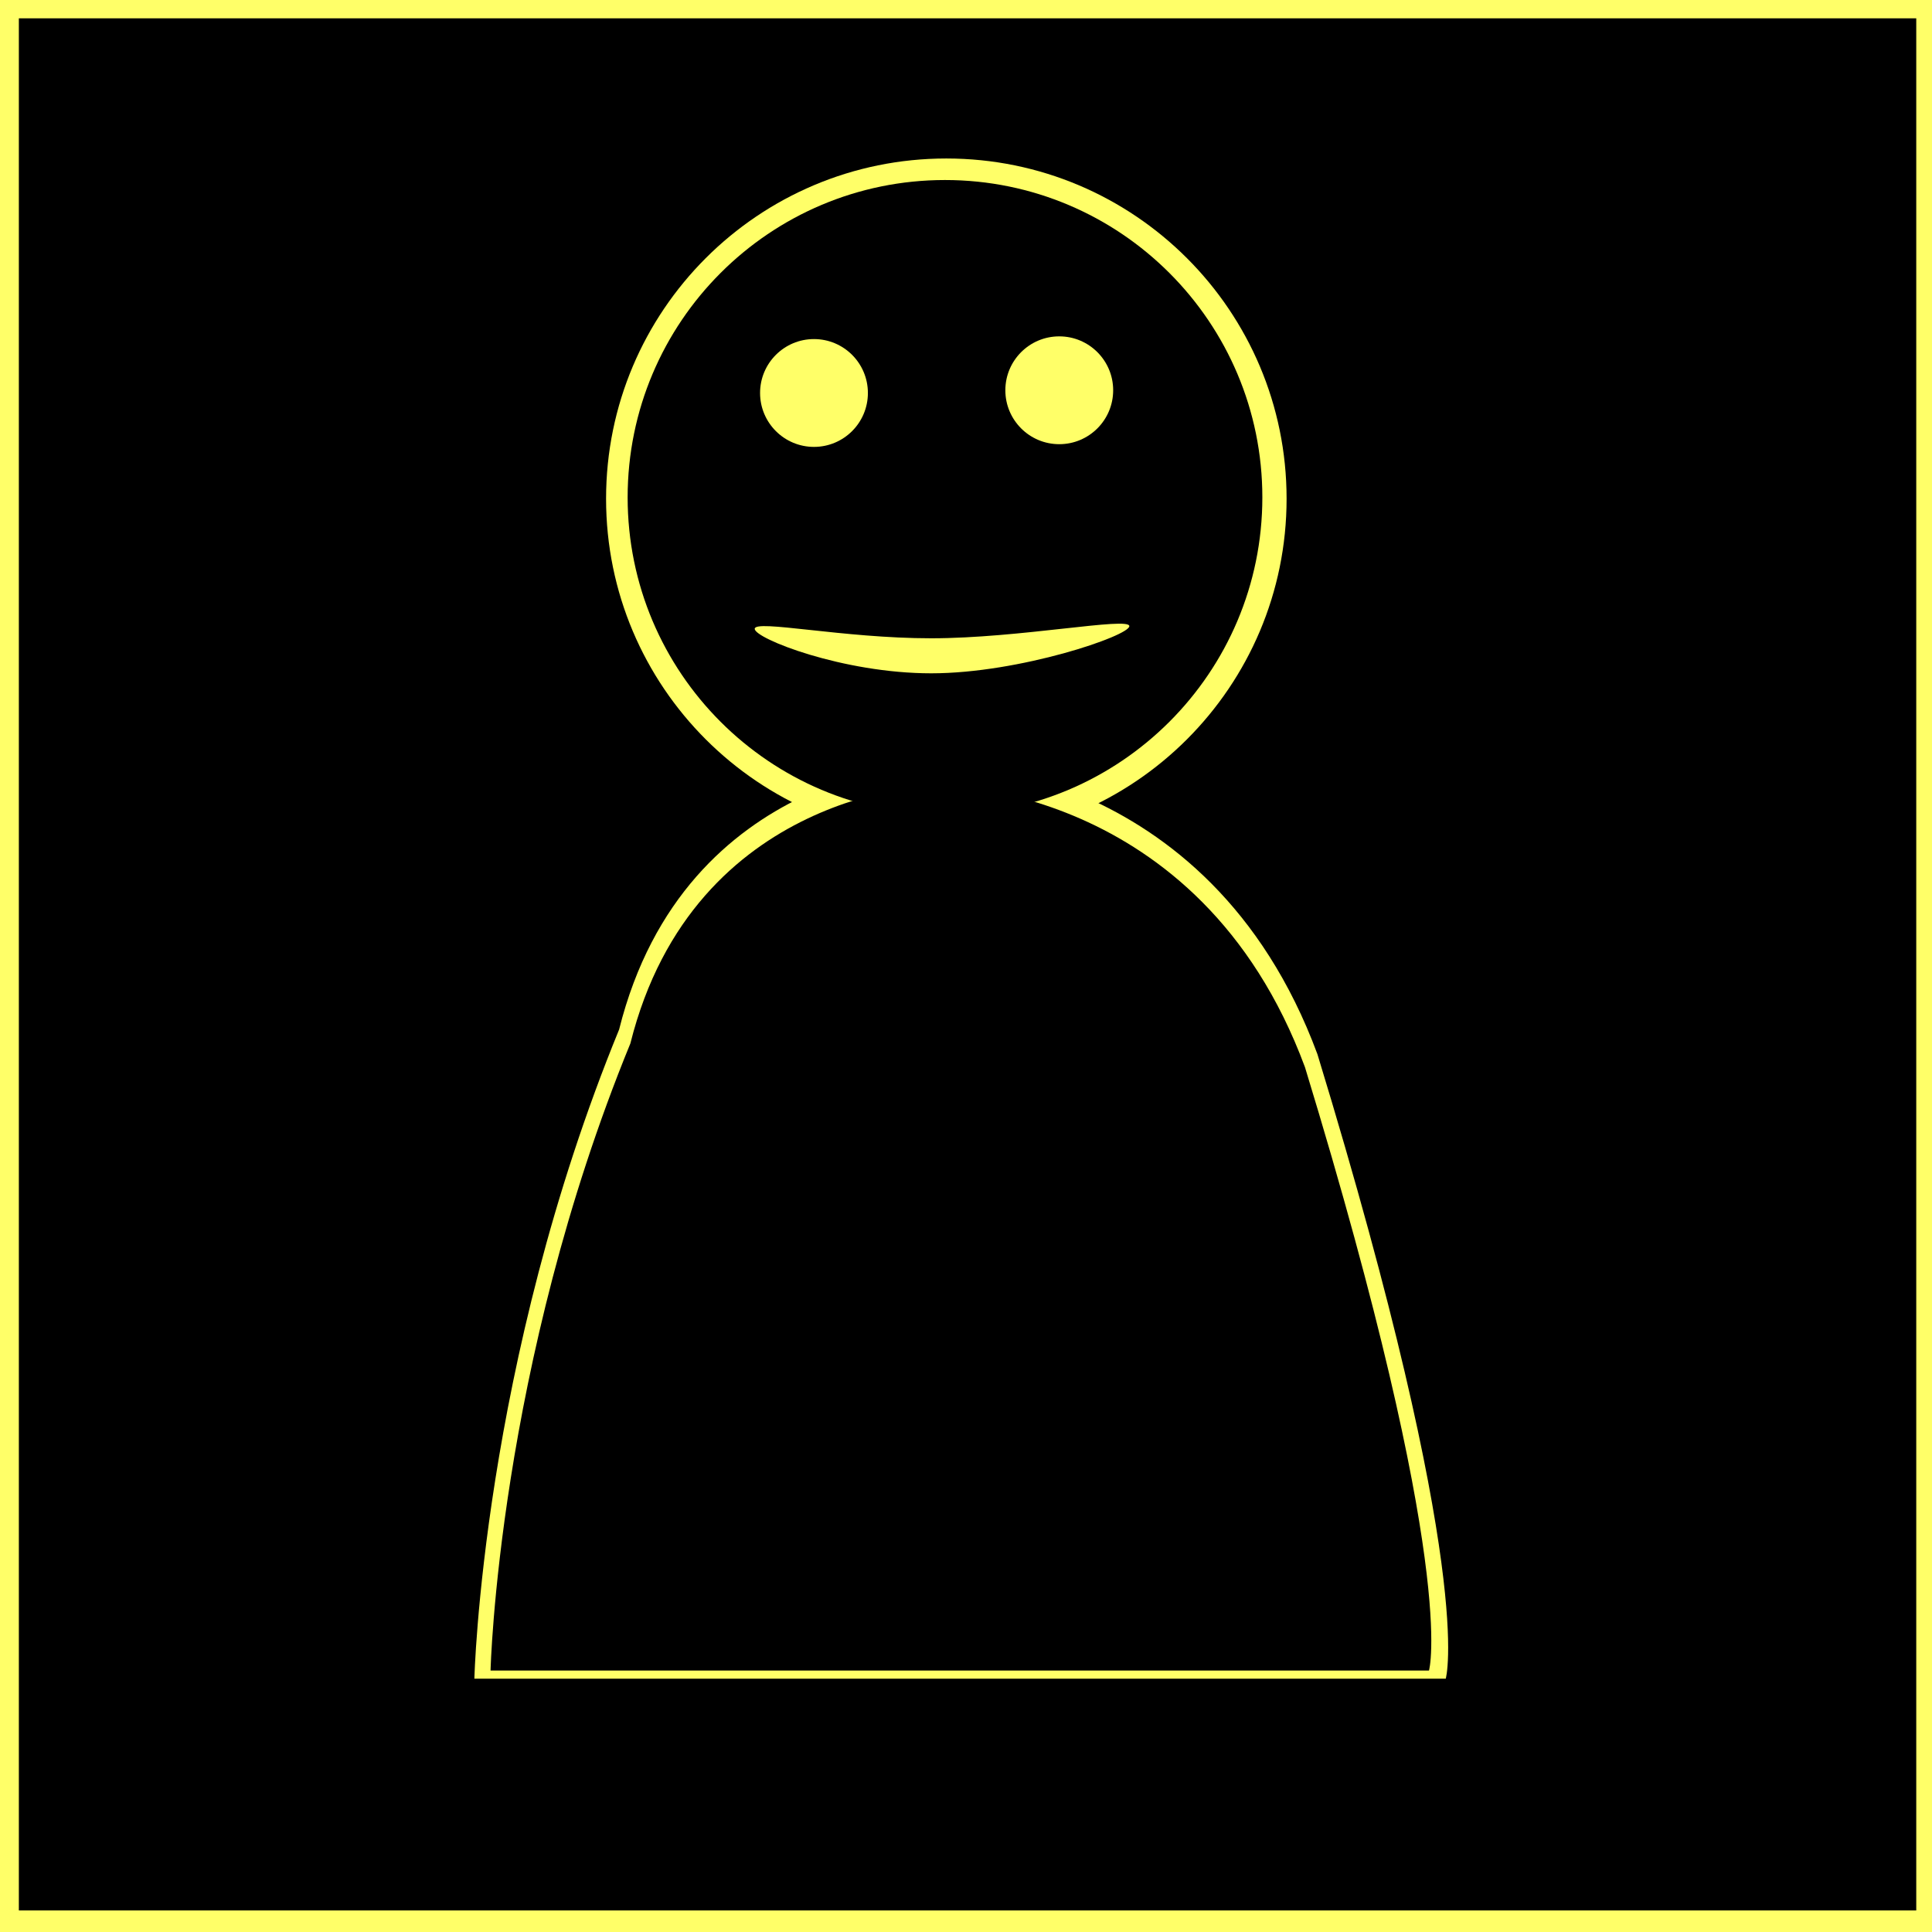
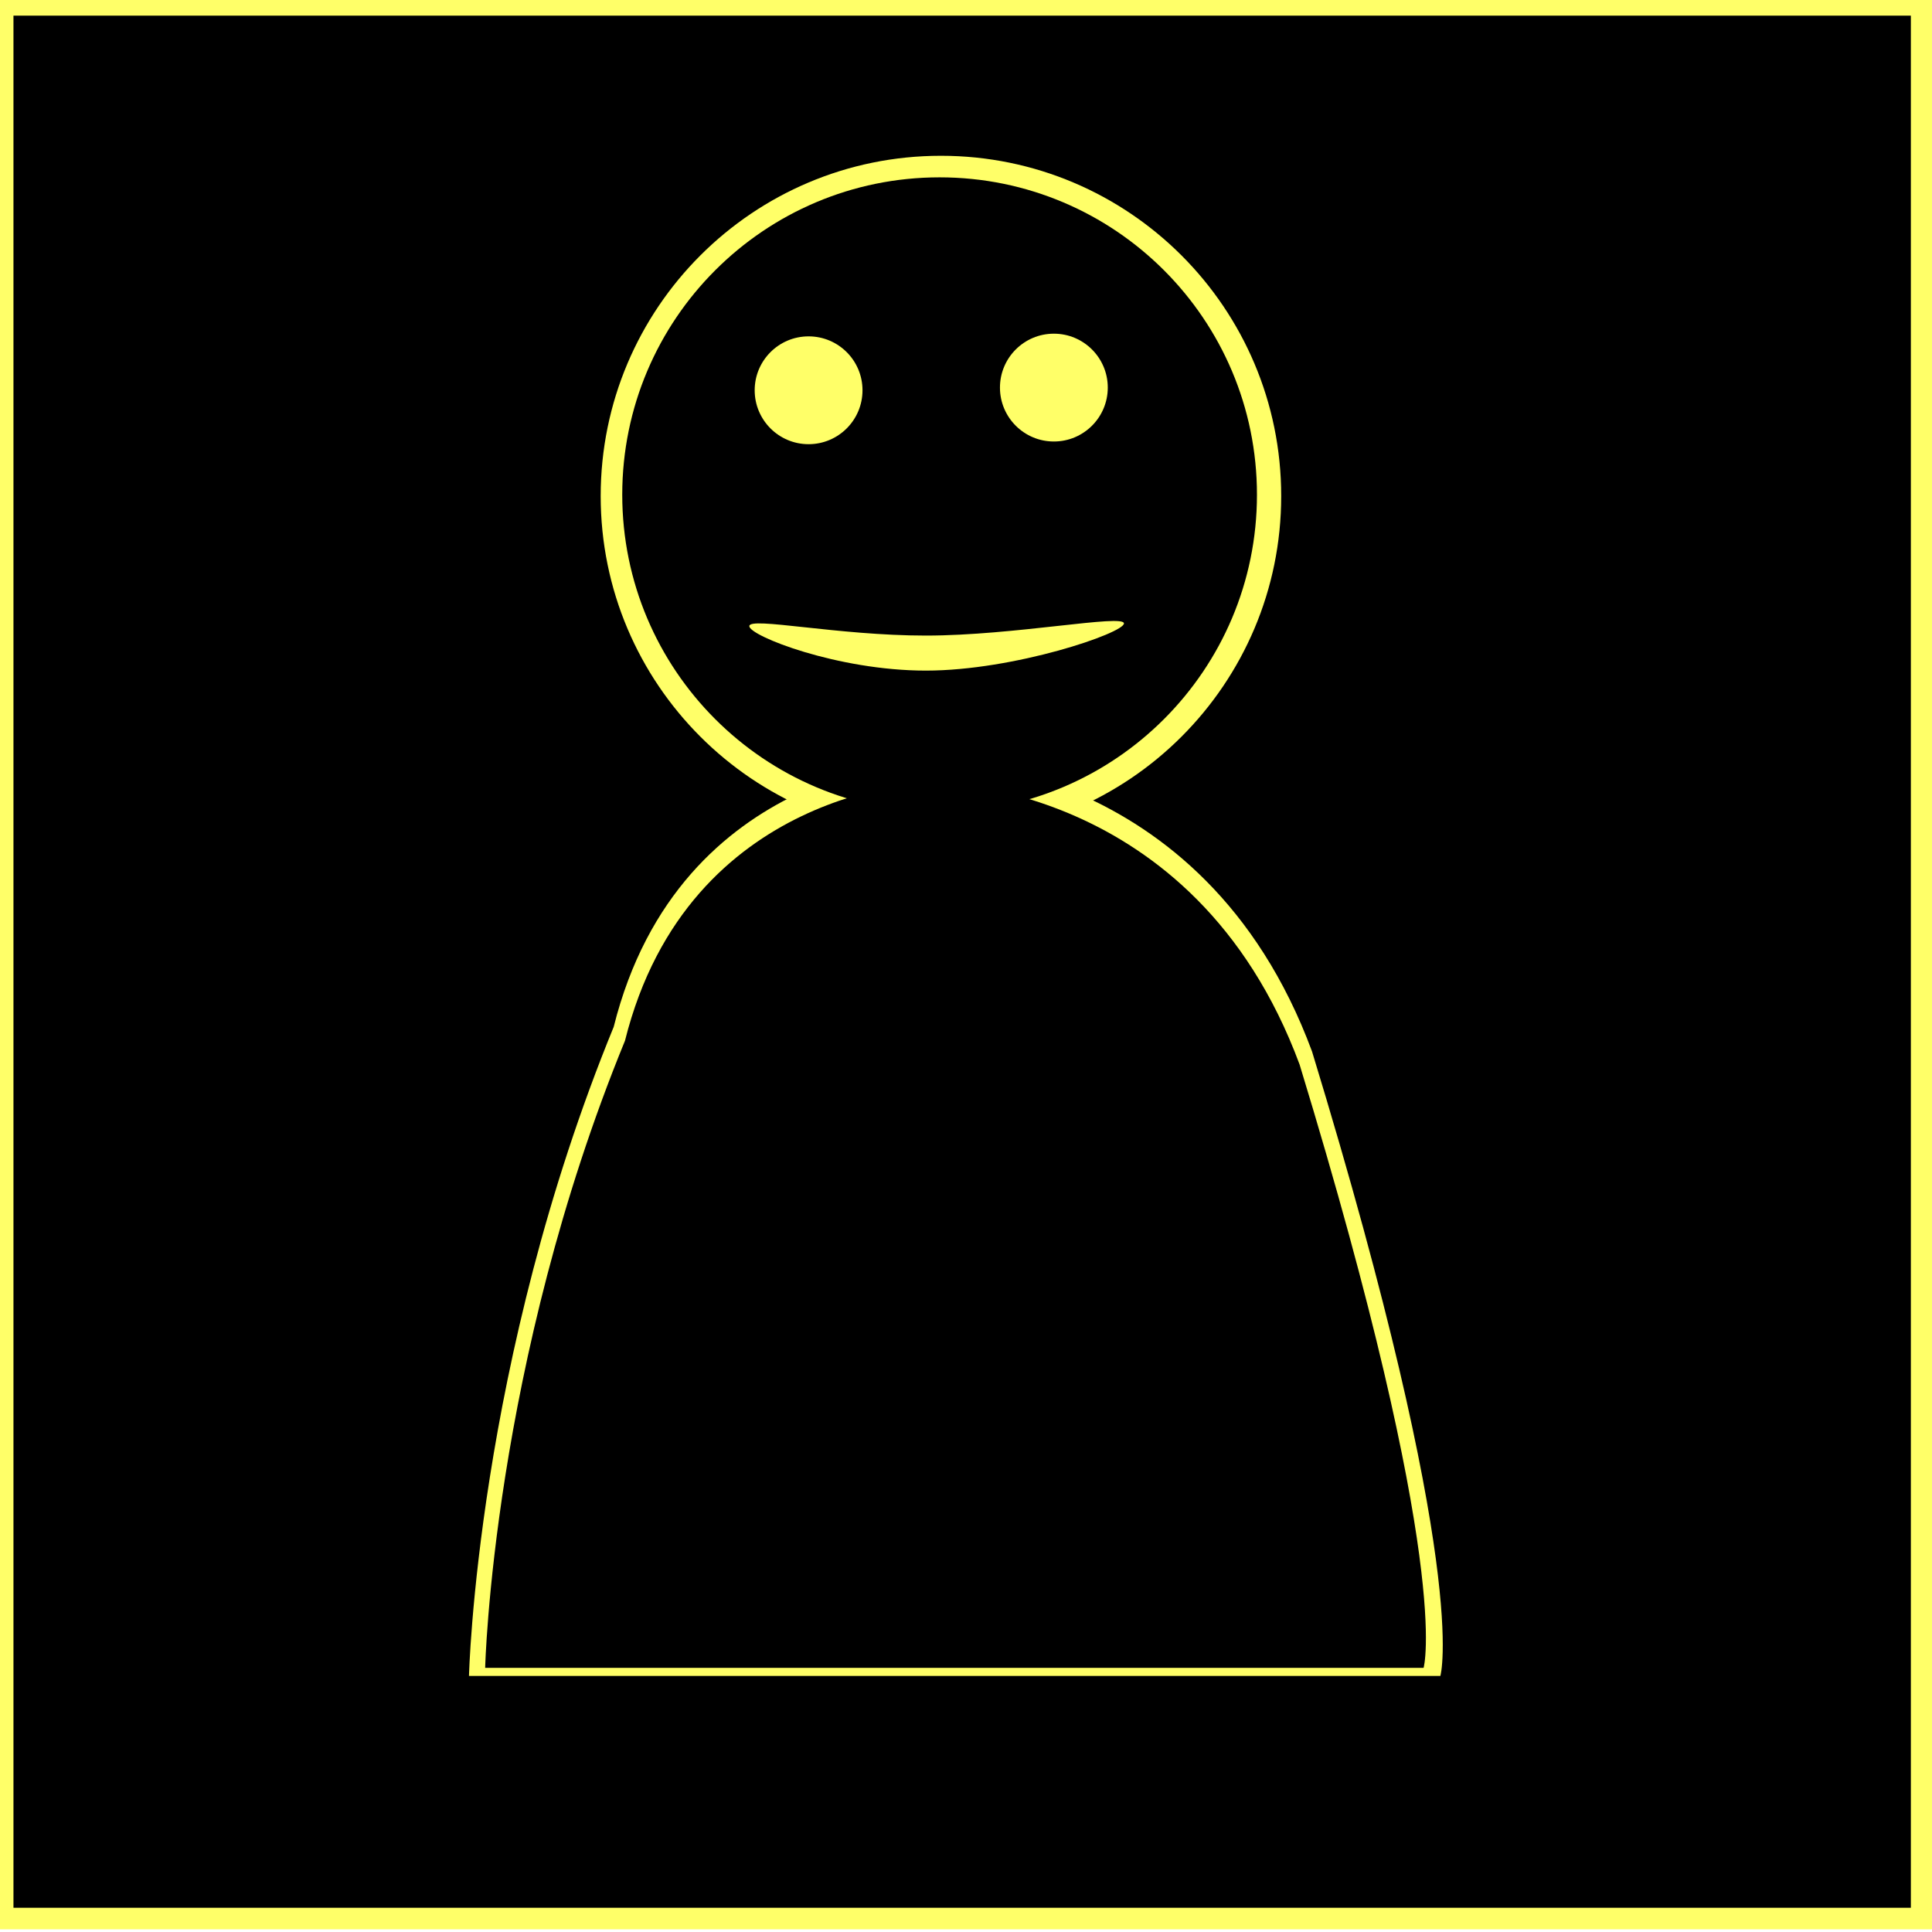
<svg xmlns="http://www.w3.org/2000/svg" width="256" height="256" viewBox="0 0 67.733 67.733" version="1.1" id="svg8">
  <defs id="defs2" />
  <g id="layer1" transform="translate(0,-229.2666)">
-     <rect style="fill:#ffff68;fill-opacity:1;stroke-width:0.265" id="rect3699" width="67.941" height="67.752" x="0" y="229.248" />
-     <rect y="229.909" x="0.661" height="66.335" width="66.52" id="rect4506" style="fill:#000000;fill-opacity:1;stroke-width:0.259" />
-     <circle style="fill:#ffff68;fill-opacity:1;stroke-width:0.539" id="path4508" cx="33.177" cy="246.752" r="11.929" />
-     <path style="fill:#ffff68;fill-opacity:1;stroke-width:0.539" d="m 32.793,255.987 h -2e-6 c 0,0 9.546,-0.152 13.394,10.238 5.58,18.278 4.499,21.893 4.499,21.893 H 16.631 c 0,0 0.264,-11.021 5.074,-22.757 2.309,-9.235 11.087,-9.373 11.087,-9.373 z" id="rect4513" />
-     <circle r="11.126" cy="246.704" cx="33.13" id="circle4520" style="fill:#000000;fill-opacity:1;stroke-width:0.502" />
-     <path id="path4522" d="m 32.811,256.793 h -2e-6 c 0,0 9.222,-0.147 12.94,9.89 5.39,17.658 4.347,21.151 4.347,21.151 H 17.198 c 0,0 0.255,-10.647 4.902,-21.986 2.231,-8.922 10.711,-9.056 10.711,-9.056 z" style="fill:#000000;fill-opacity:1;stroke-width:0.52" />
-     <circle style="fill:#ffff68;fill-opacity:1;stroke-width:0.265" id="path4526" cx="28.537" cy="243.044" r="1.89" />
-     <circle r="1.89" cy="242.949" cx="37.136" id="circle4528" style="fill:#ffff68;fill-opacity:1;stroke-width:0.265" />
-     <path style="fill:#ffff68;fill-opacity:1;stroke-width:0.265" d="m 39.593,251.218 c -7e-6,0.339 -3.84,1.654 -6.945,1.654 -3.105,0 -6.189,-1.22 -6.189,-1.559 -4.4e-5,-0.339 3.084,0.331 6.189,0.331 3.105,0 6.945,-0.764 6.945,-0.425 z" id="path4530" />
+     <rect style="fill:#ffff68;fill-opacity:1;stroke-width:0.265" id="rect3699" width="67.941" height="67.752" x="-0.189" y="229.153" />
+     <rect y="229.815" x="0.472" height="66.335" width="66.52" id="rect4506" style="fill:#000000;fill-opacity:1;stroke-width:0.259" />
+     <circle style="fill:#ffff68;fill-opacity:1;stroke-width:0.539" id="path4508" cx="32.988" cy="246.657" r="11.929" />
+     <path style="fill:#ffff68;fill-opacity:1;stroke-width:0.539" d="m 32.604,255.892 h -2e-6 c 0,0 9.546,-0.152 13.394,10.238 5.58,18.278 4.499,21.893 4.499,21.893 H 16.442 c 0,0 0.264,-11.021 5.074,-22.757 2.309,-9.235 11.087,-9.373 11.087,-9.373 z" id="rect4513" />
+     <circle r="11.126" cy="246.61" cx="32.941" id="circle4520" style="fill:#000000;fill-opacity:1;stroke-width:0.502" />
+     <path id="path4522" d="m 32.622,256.698 h -2e-6 c 0,0 9.222,-0.147 12.94,9.89 5.39,17.658 4.347,21.151 4.347,21.151 H 17.009 c 0,0 0.255,-10.647 4.902,-21.986 2.231,-8.922 10.711,-9.056 10.711,-9.056 z" style="fill:#000000;fill-opacity:1;stroke-width:0.52" />
+     <circle style="fill:#ffff68;fill-opacity:1;stroke-width:0.265" id="path4526" cx="28.348" cy="242.949" r="1.89" />
+     <circle r="1.89" cy="242.855" cx="36.947" id="circle4528" style="fill:#ffff68;fill-opacity:1;stroke-width:0.265" />
+     <path style="fill:#ffff68;fill-opacity:1;stroke-width:0.265" d="m 39.404,251.123 c -7e-6,0.339 -3.84,1.654 -6.945,1.654 -3.105,0 -6.189,-1.22 -6.189,-1.559 -4.4e-5,-0.339 3.084,0.331 6.189,0.331 3.105,0 6.945,-0.764 6.945,-0.425 z" id="path4530" />
  </g>
</svg>
